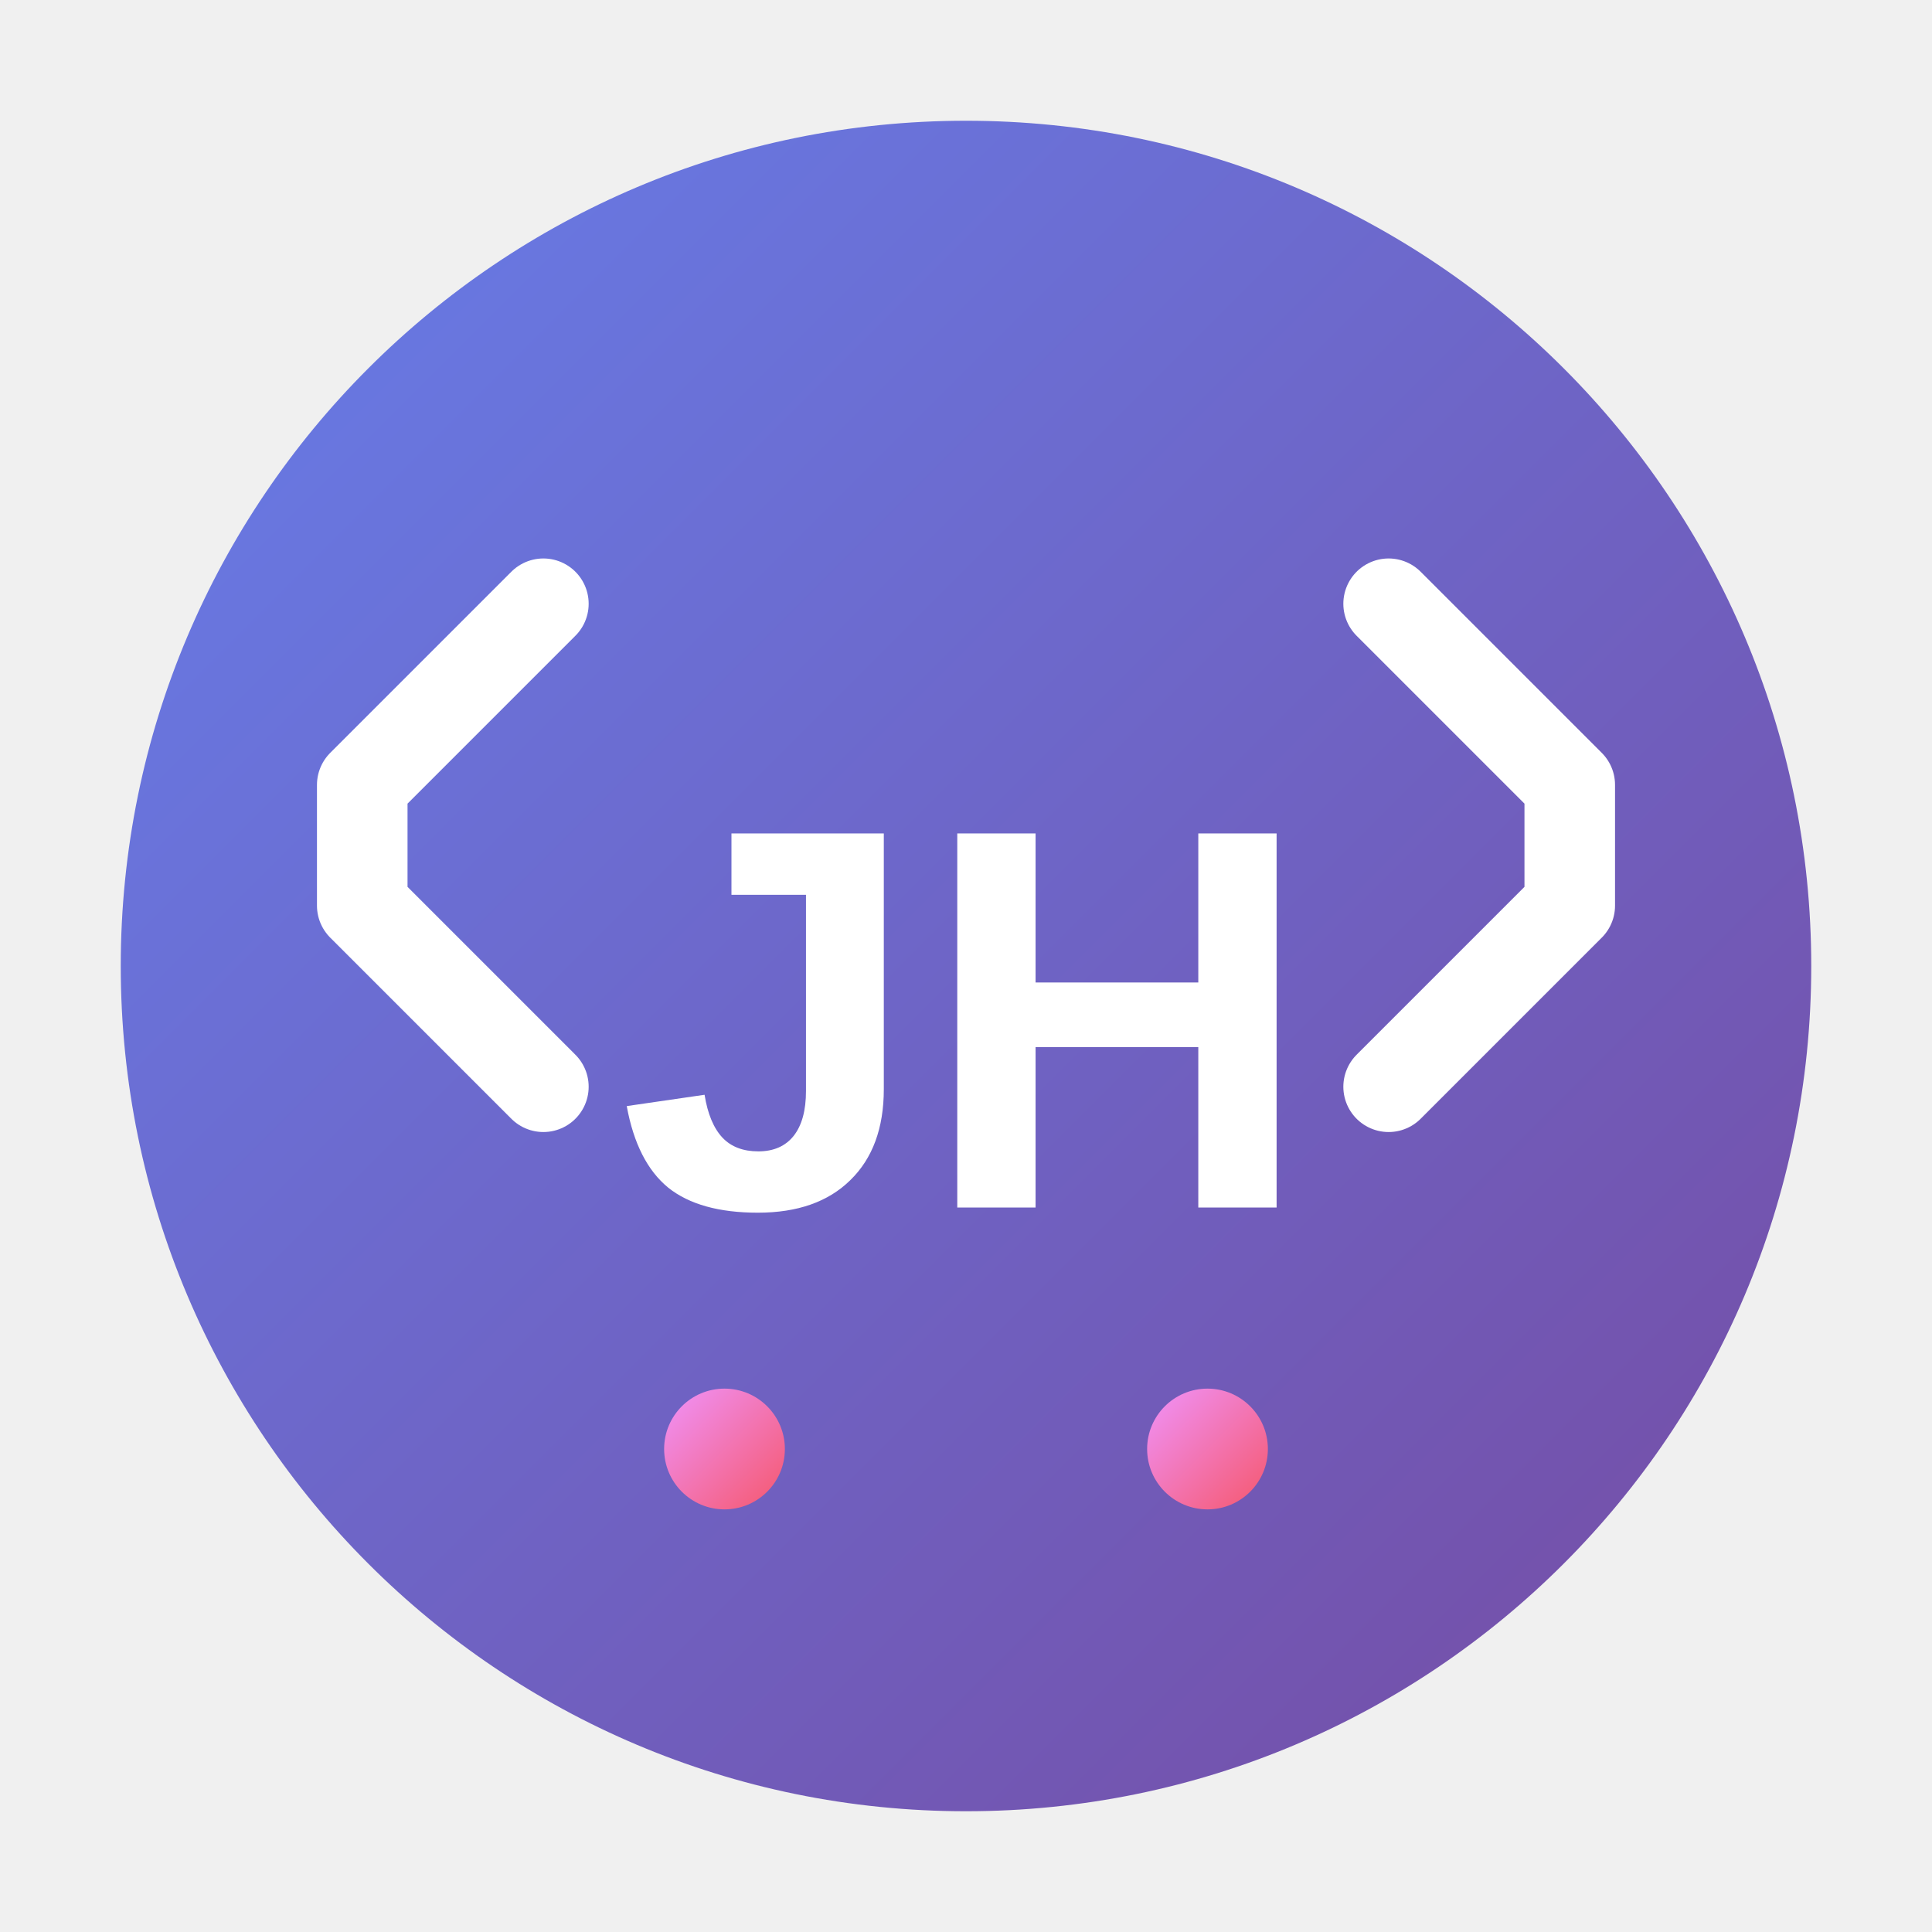
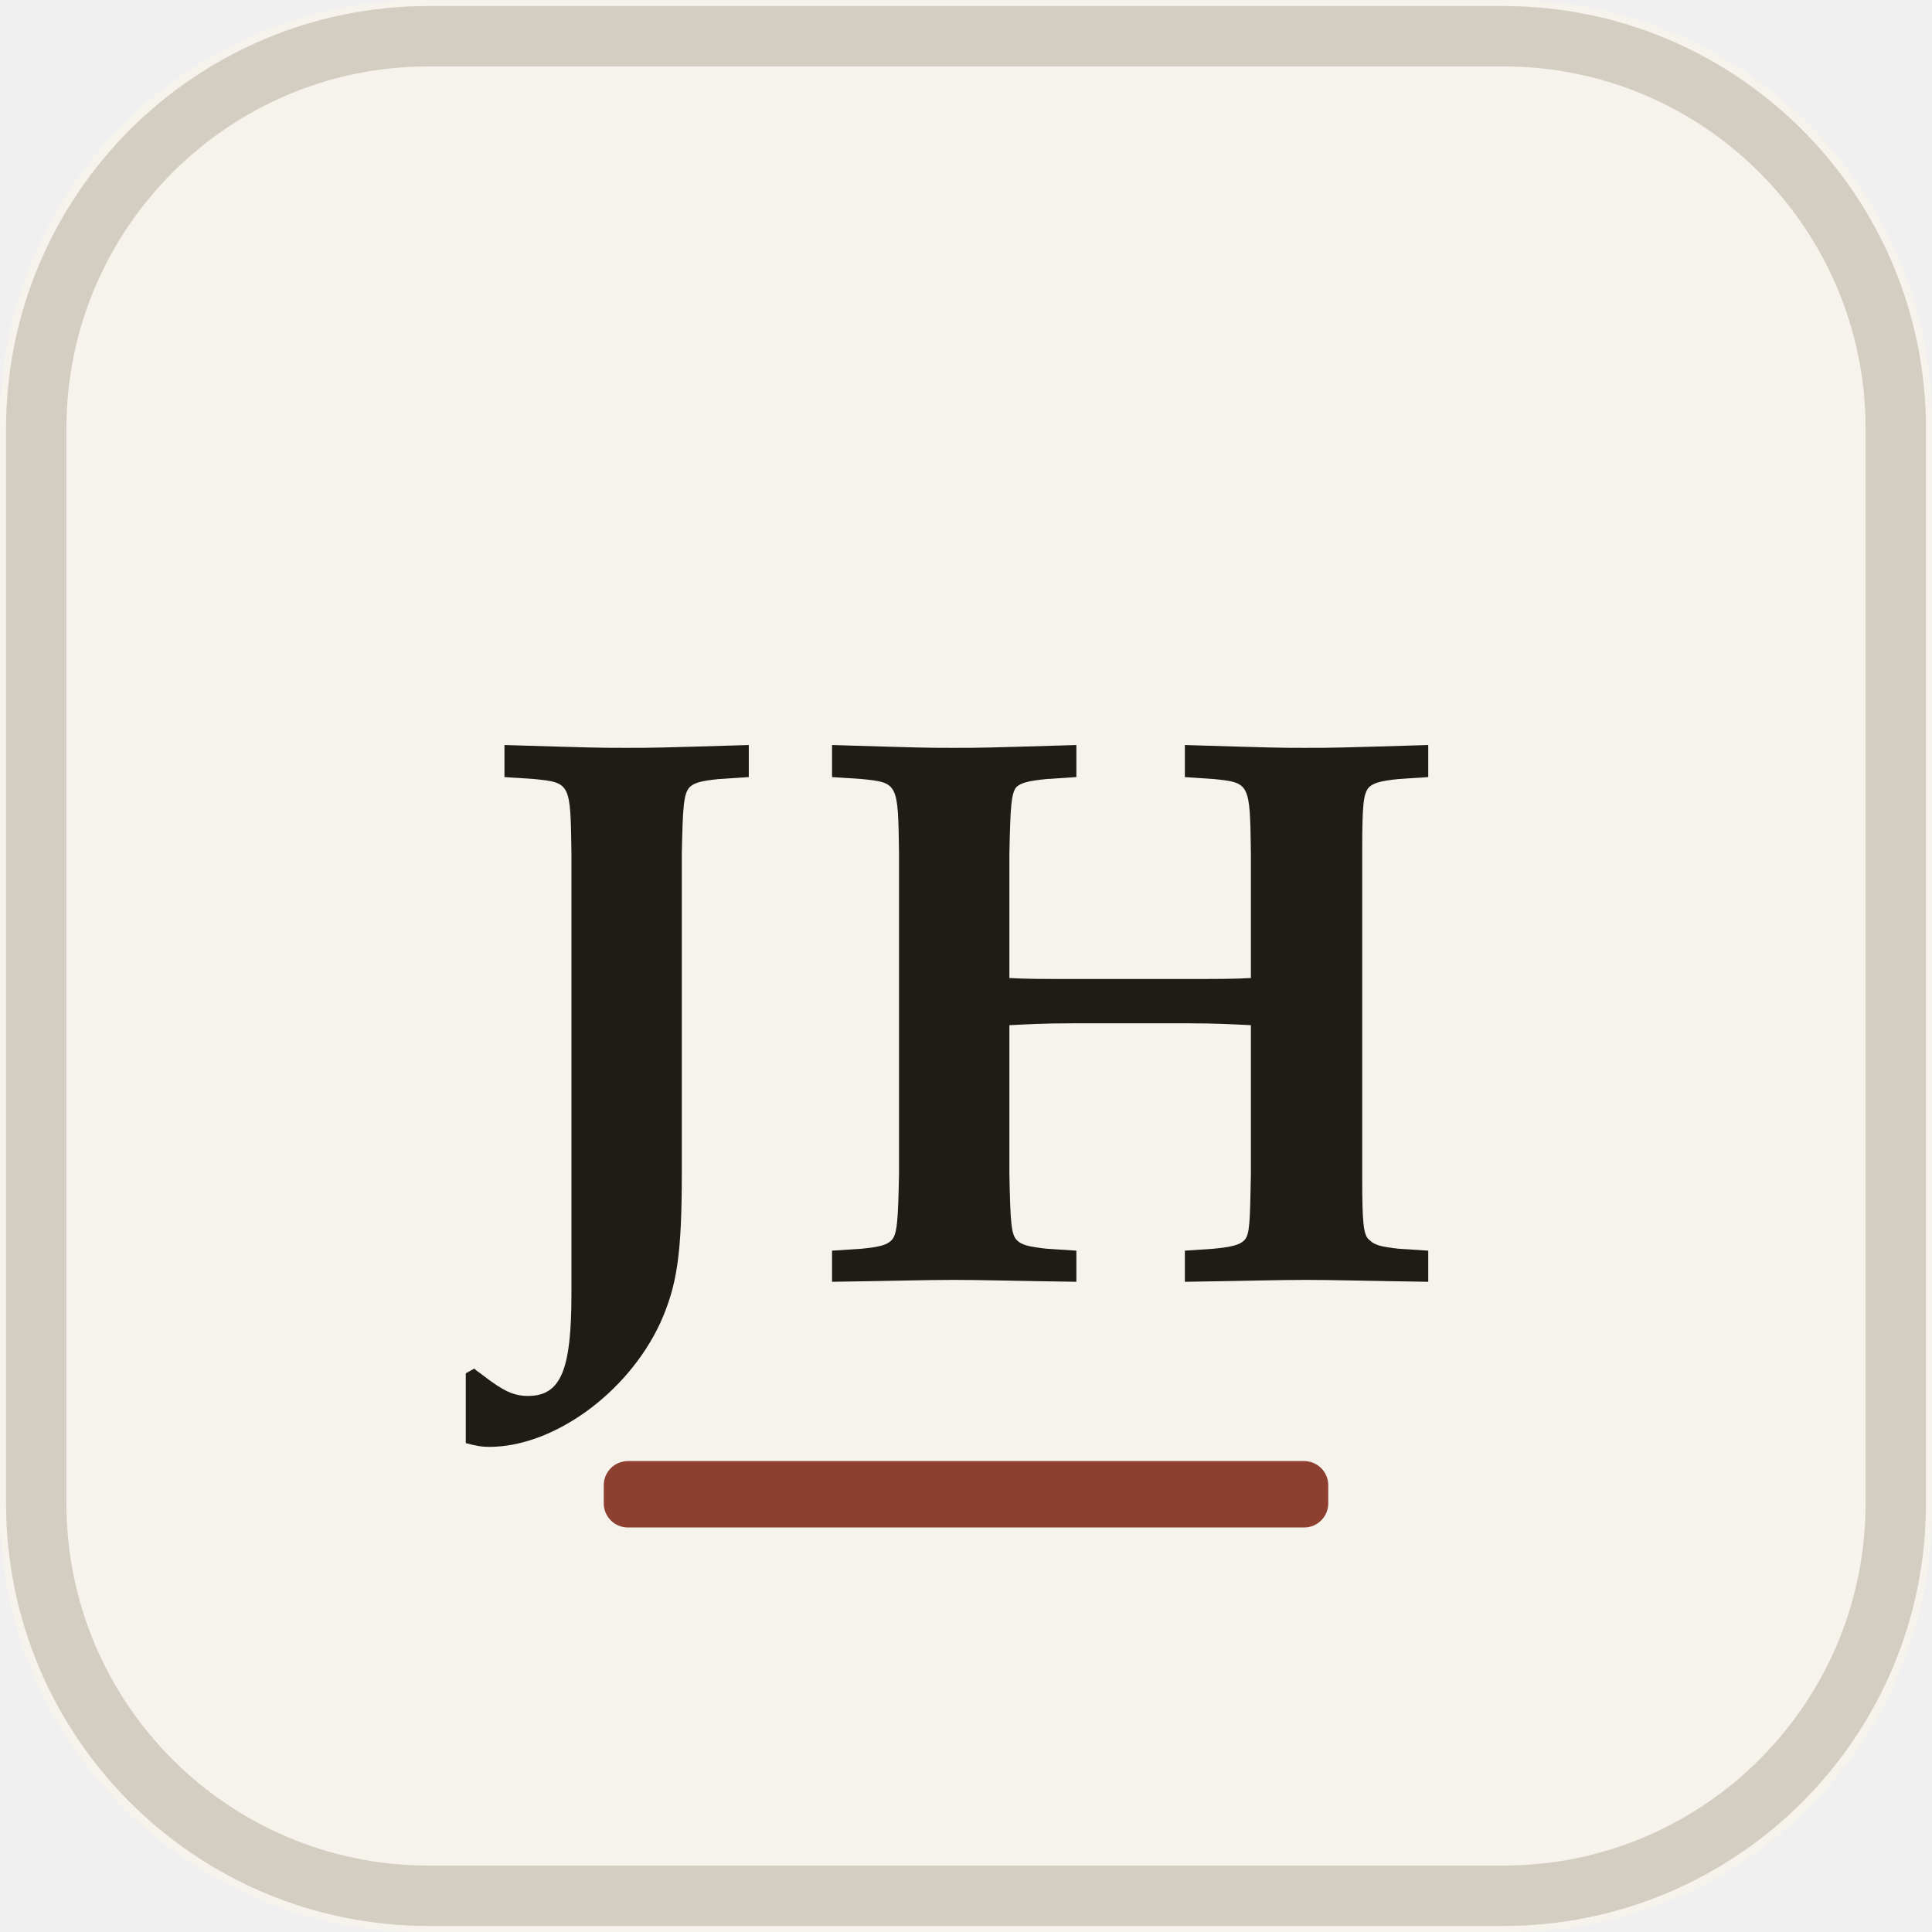
- <svg xmlns="http://www.w3.org/2000/svg" viewBox="0 0 64 64" width="64" height="64">
-   <defs>
-     <linearGradient id="grad1" x1="0%" y1="0%" x2="100%" y2="100%">
-       <stop offset="0%" style="stop-color:#667eea;stop-opacity:1" />
-       <stop offset="100%" style="stop-color:#764ba2;stop-opacity:1" />
-     </linearGradient>
-     <linearGradient id="grad2" x1="0%" y1="0%" x2="100%" y2="100%">
-       <stop offset="0%" style="stop-color:#f093fb;stop-opacity:1" />
-       <stop offset="100%" style="stop-color:#f5576c;stop-opacity:1" />
-     </linearGradient>
-   </defs>
-   <circle cx="32" cy="32" r="28" fill="url(#grad1)" stroke="none" />
-   <path d="M 18 20 L 12 26 L 12 30 L 18 36 M 46 20 L 52 26 L 52 30 L 46 36" stroke="white" stroke-width="3" fill="none" stroke-linecap="round" stroke-linejoin="round" />
-   <text x="32" y="40" font-family="Arial, sans-serif" font-size="18" font-weight="bold" text-anchor="middle" fill="white">JH</text>
-   <circle cx="24" cy="48" r="2" fill="url(#grad2)" />
-   <circle cx="40" cy="48" r="2" fill="url(#grad2)" />
+ <svg xmlns="http://www.w3.org/2000/svg" viewBox="0 0 32 32" width="32" height="32">
+   <rect width="32" height="32" rx="7" fill="#f6f3ec" />
+   <rect x="0.6" y="0.6" width="30.8" height="30.8" rx="6.5" fill="none" stroke="#d4cdc1" stroke-width="1" />
+   <text x="16" y="21.2" text-anchor="middle" font-family="Palatino, 'Iowan Old Style', 'DejaVu Serif', serif" font-size="13" font-weight="600" fill="#1f1c18" letter-spacing="0.4">JH</text>
+   <rect x="10" y="24.2" width="12" height="1.1" rx="0.4" fill="#8d4030" />
</svg>
